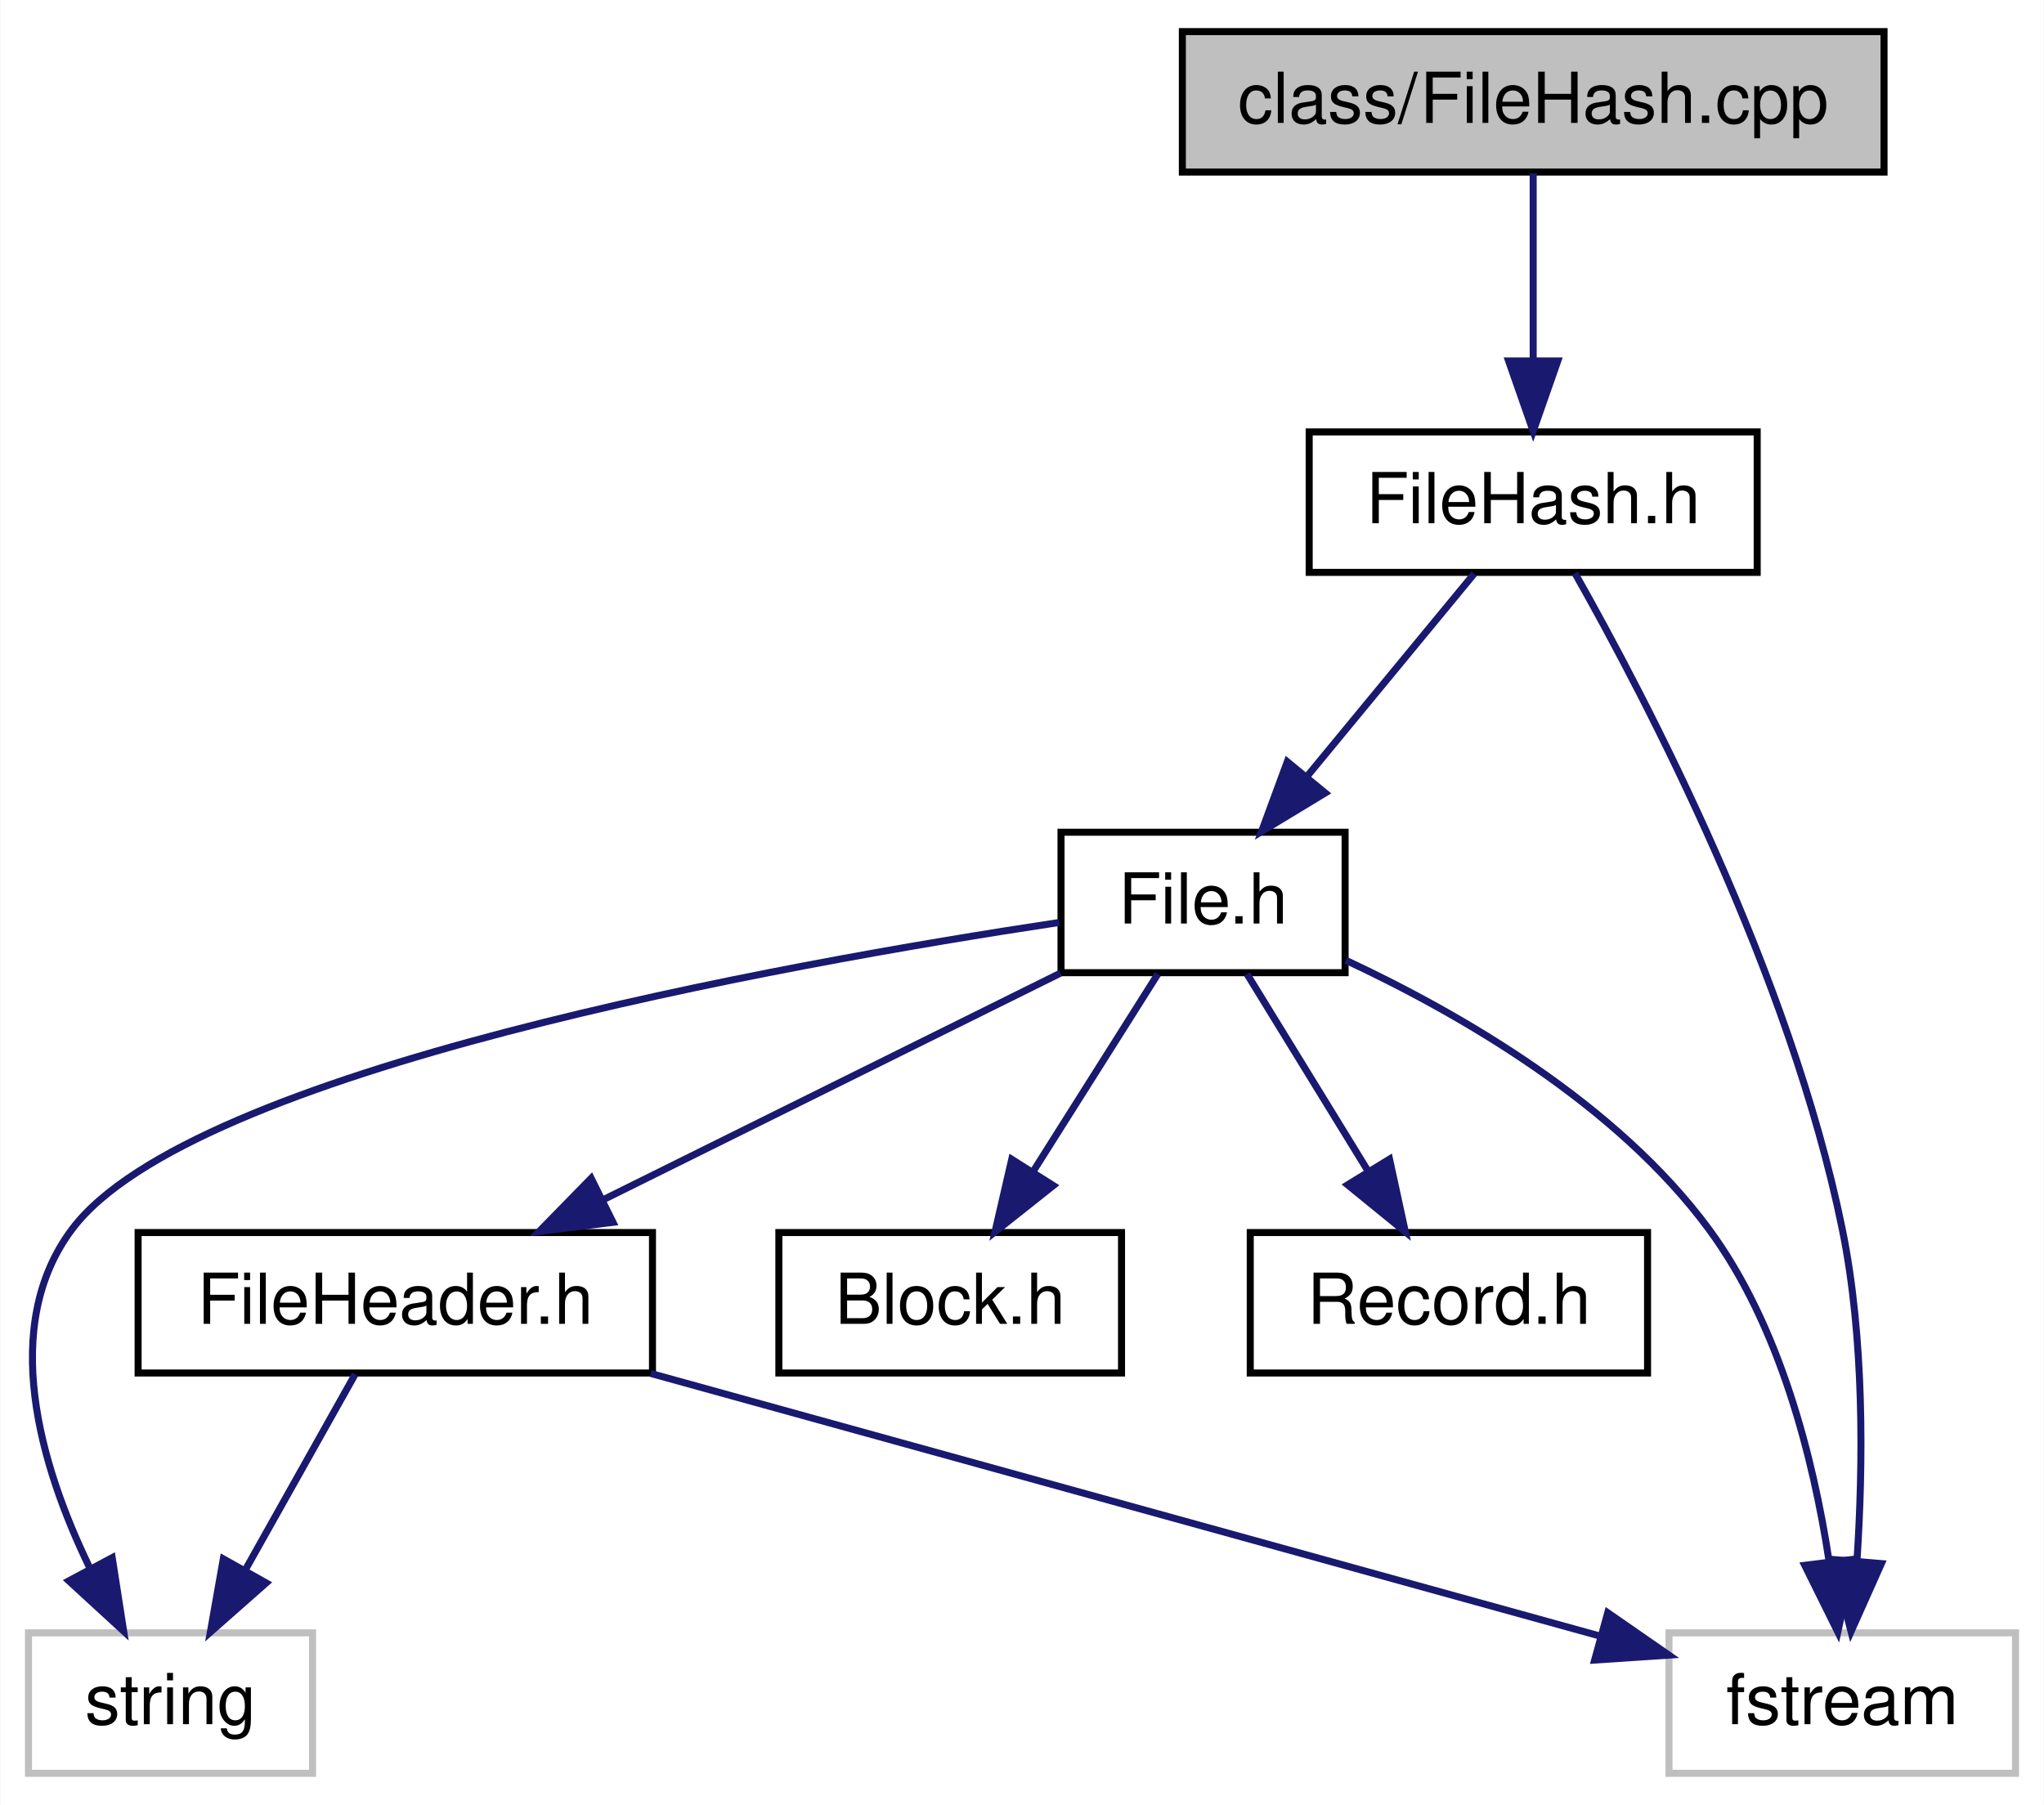
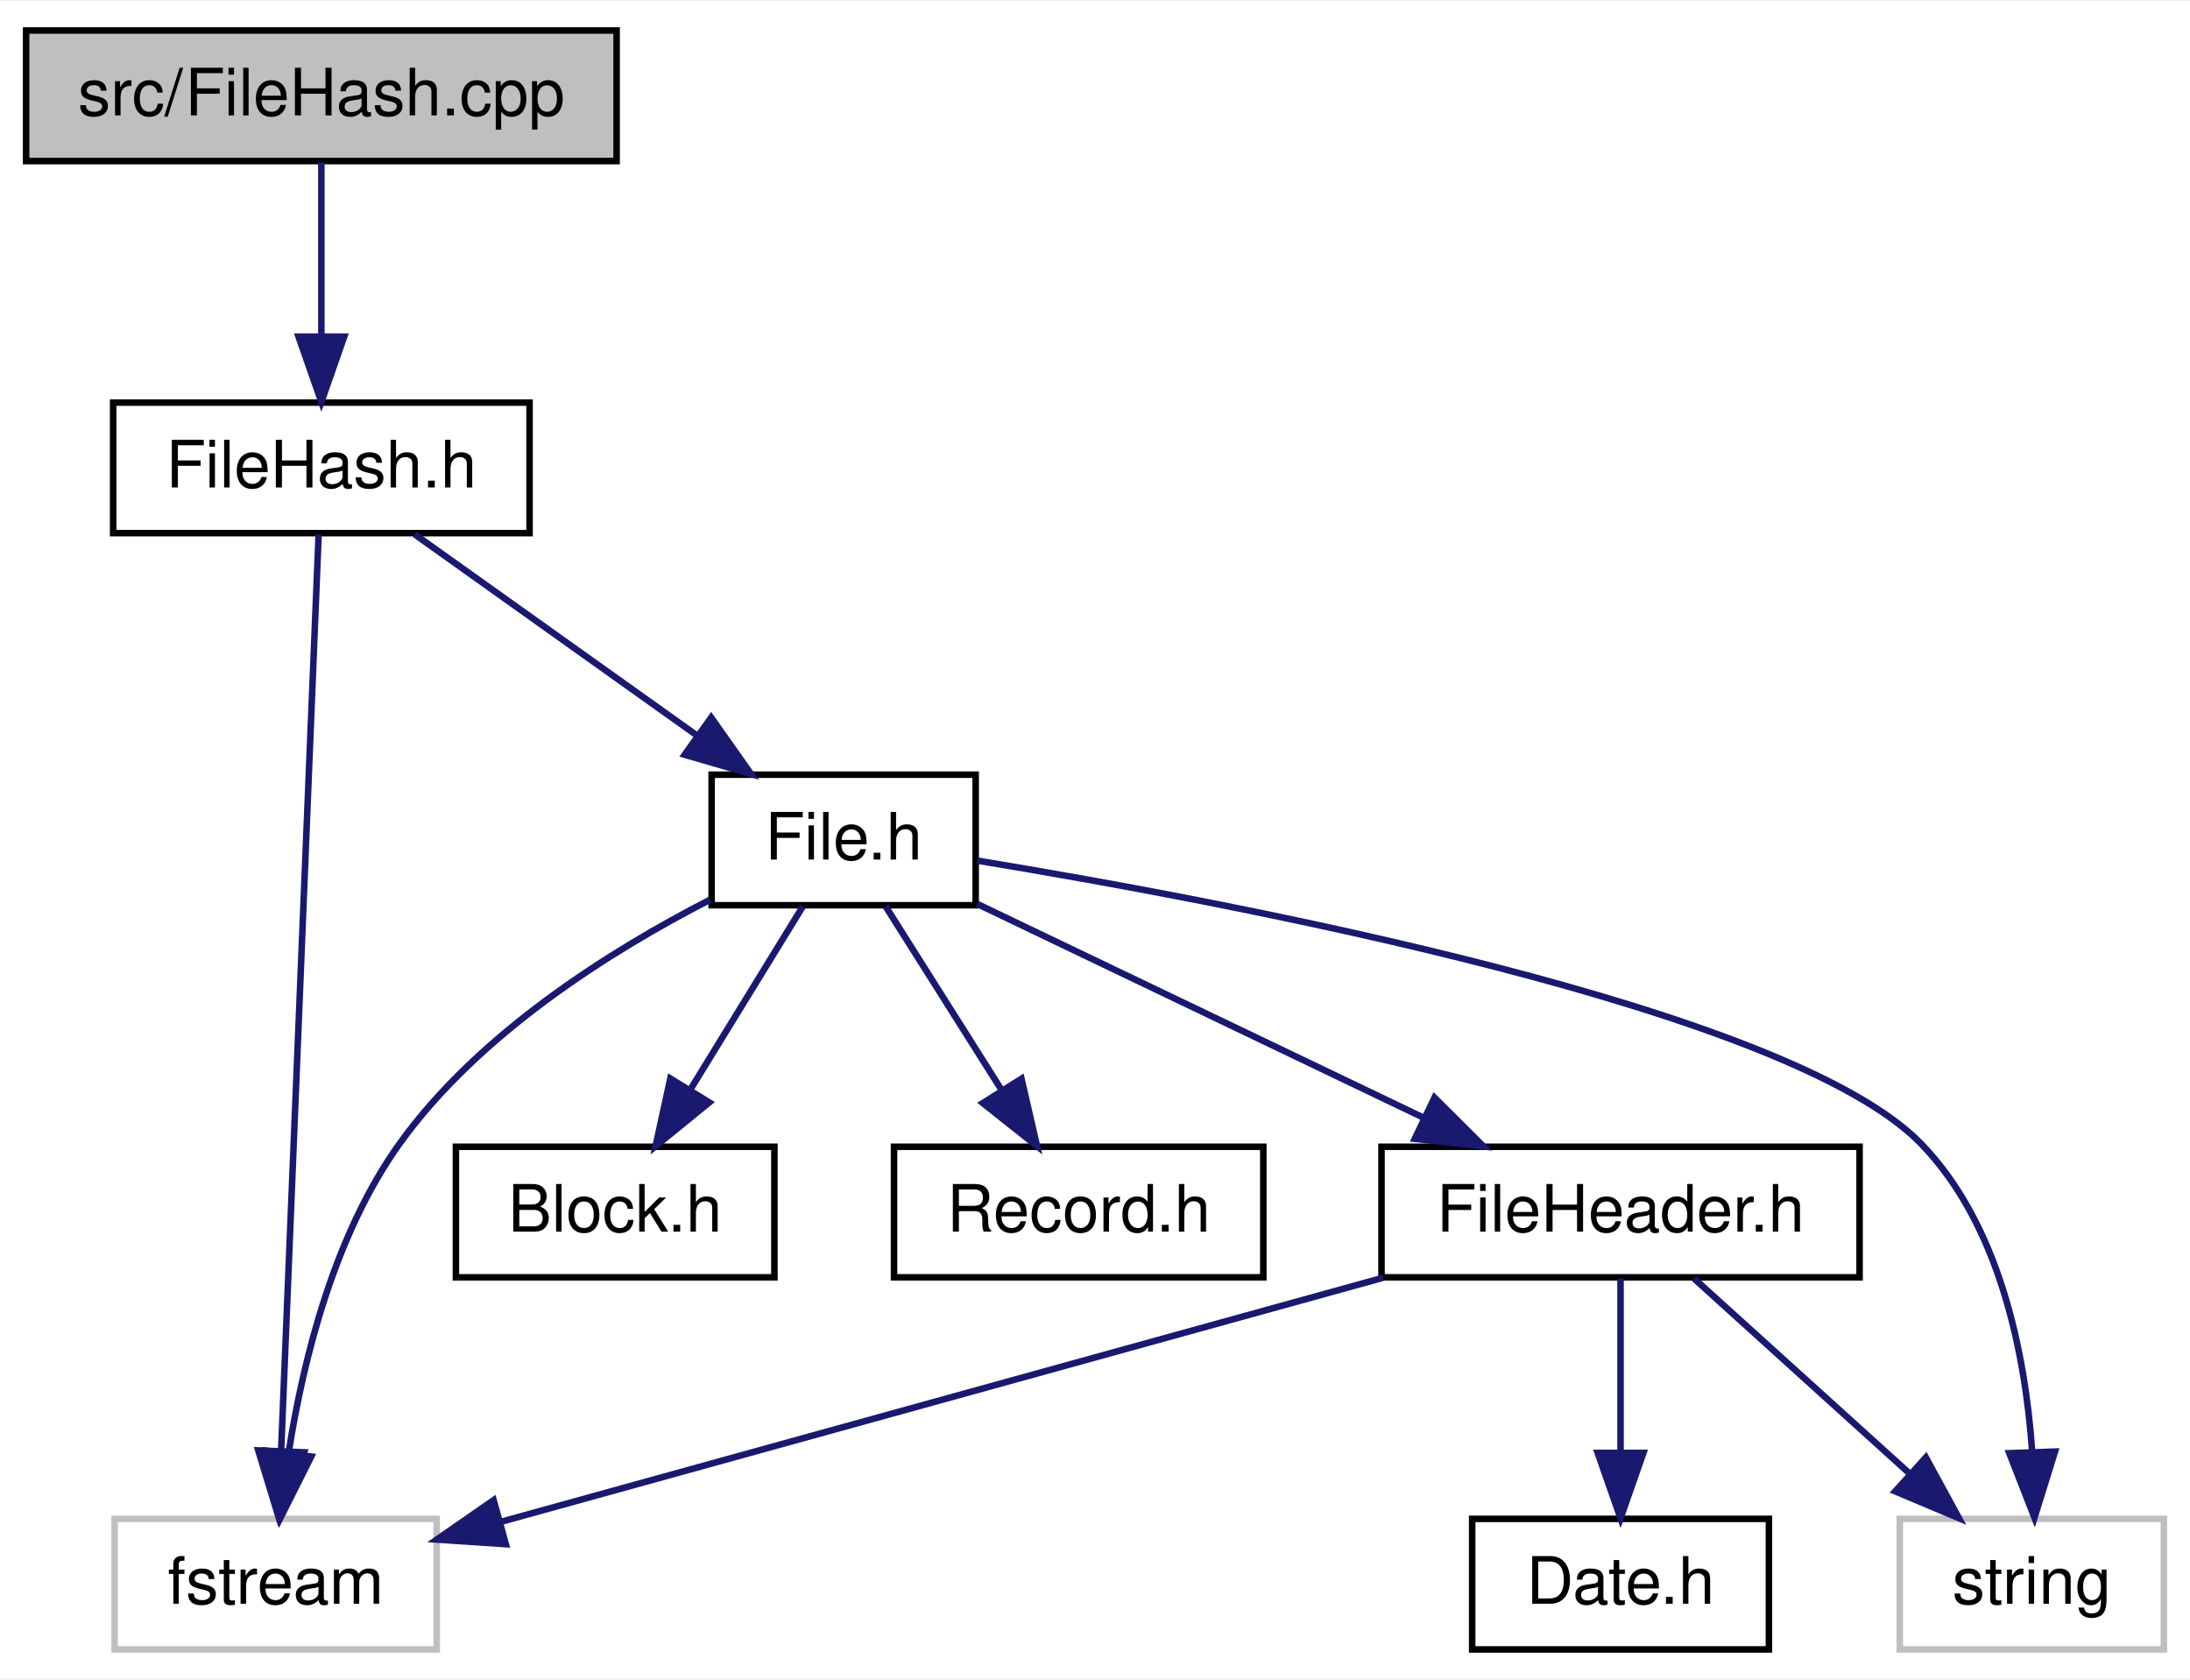
- <svg xmlns="http://www.w3.org/2000/svg" xmlns:xlink="http://www.w3.org/1999/xlink" width="291pt" height="257pt" viewBox="0.00 0.00 290.89 257.00">
+ <svg xmlns="http://www.w3.org/2000/svg" xmlns:xlink="http://www.w3.org/1999/xlink" width="335pt" height="257pt" viewBox="0.00 0.00 335.45 257.00">
  <g id="graph0" class="graph" transform="scale(1 1) rotate(0) translate(4 253)">
-     <polygon fill="white" stroke="transparent" points="-4,4 -4,-253 286.889,-253 286.889,4 -4,4" />
+     <polygon fill="white" stroke="transparent" points="-4,4 -4,-253 331.447,-253 331.447,4 -4,4" />
    <g id="node1" class="node">
-       <polygon fill="#bfbfbf" stroke="black" points="164.274,-228.5 164.274,-248.5 264.171,-248.5 264.171,-228.5 164.274,-228.5" />
-       <text text-anchor="middle" x="214.222" y="-235.5" font-family="Helvetica,sans-Serif" font-size="10.00">class/FileHash.cpp</text>
+       <polygon fill="#bfbfbf" stroke="black" points="0,-228.5 0,-248.5 90.448,-248.5 90.448,-228.5 0,-228.5" />
+       <text text-anchor="middle" x="45.224" y="-235.5" font-family="Helvetica,sans-Serif" font-size="10.00">src/FileHash.cpp</text>
    </g>
    <g id="node2" class="node">
      <g id="a_node2">
        <a xlink:href="FileHash_8h.html" target="_top" xlink:title="Arquivo de declaração da classe FileHash. ">
-           <polygon fill="white" stroke="black" points="182.332,-171.5 182.332,-191.5 246.113,-191.5 246.113,-171.5 182.332,-171.5" />
-           <text text-anchor="middle" x="214.222" y="-178.5" font-family="Helvetica,sans-Serif" font-size="10.00">FileHash.h</text>
+           <polygon fill="white" stroke="black" points="13.334,-171.5 13.334,-191.5 77.115,-191.5 77.115,-171.5 13.334,-171.5" />
+           <text text-anchor="middle" x="45.224" y="-178.5" font-family="Helvetica,sans-Serif" font-size="10.00">FileHash.h</text>
        </a>
      </g>
    </g>
    <g id="edge1" class="edge">
-       <path fill="none" stroke="midnightblue" d="M214.222,-228.31C214.222,-220.934 214.222,-210.72 214.222,-201.715" />
-       <polygon fill="midnightblue" stroke="midnightblue" points="217.723,-201.602 214.222,-191.602 210.723,-201.602 217.723,-201.602" />
+       <path fill="none" stroke="midnightblue" d="M45.224,-228.31C45.224,-220.934 45.224,-210.72 45.224,-201.715" />
+       <polygon fill="midnightblue" stroke="midnightblue" points="48.724,-201.602 45.224,-191.602 41.724,-201.602 48.724,-201.602" />
    </g>
    <g id="node3" class="node">
      <g id="a_node3">
        <a xlink:href="File_8h.html" target="_top" xlink:title="Arquivo de declaração da classe File. ">
-           <polygon fill="white" stroke="black" points="147,-114.5 147,-134.5 187.445,-134.5 187.445,-114.5 147,-114.5" />
-           <text text-anchor="middle" x="167.222" y="-121.5" font-family="Helvetica,sans-Serif" font-size="10.00">File.h</text>
+           <polygon fill="white" stroke="black" points="105.002,-114.5 105.002,-134.5 145.446,-134.5 145.446,-114.5 105.002,-114.5" />
+           <text text-anchor="middle" x="125.224" y="-121.5" font-family="Helvetica,sans-Serif" font-size="10.00">File.h</text>
        </a>
      </g>
    </g>
    <g id="edge2" class="edge">
-       <path fill="none" stroke="midnightblue" d="M205.82,-171.31C199.203,-163.285 189.817,-151.902 181.958,-142.371" />
-       <polygon fill="midnightblue" stroke="midnightblue" points="184.615,-140.091 175.552,-134.602 179.214,-144.544 184.615,-140.091" />
+       <path fill="none" stroke="midnightblue" d="M59.526,-171.31C71.471,-162.799 88.719,-150.51 102.544,-140.659" />
+       <polygon fill="midnightblue" stroke="midnightblue" points="104.932,-143.256 111.045,-134.602 100.87,-137.554 104.932,-143.256" />
    </g>
    <g id="node4" class="node">
-       <polygon fill="white" stroke="#bfbfbf" points="233.555,-.5 233.555,-20.5 282.889,-20.5 282.889,-.5 233.555,-.5" />
-       <text text-anchor="middle" x="258.223" y="-7.5" font-family="Helvetica,sans-Serif" font-size="10.00">fstream</text>
+       <polygon fill="white" stroke="#bfbfbf" points="13.557,-.5 13.557,-20.5 62.891,-20.5 62.891,-.5 13.557,-.5" />
+       <text text-anchor="middle" x="38.224" y="-7.5" font-family="Helvetica,sans-Serif" font-size="10.00">fstream</text>
    </g>
-     <g id="edge10" class="edge">
-       <path fill="none" stroke="midnightblue" d="M220.173,-171.373C230.384,-153.341 250.856,-114.16 258.223,-78 261.403,-62.391 261.205,-44.326 260.321,-30.814" />
-       <polygon fill="midnightblue" stroke="midnightblue" points="263.796,-30.364 259.476,-20.69 256.82,-30.947 263.796,-30.364" />
+     <g id="edge11" class="edge">
+       <path fill="none" stroke="midnightblue" d="M44.807,-171.315C43.681,-143.818 40.565,-67.675 39.059,-30.899" />
+       <polygon fill="midnightblue" stroke="midnightblue" points="42.554,-30.696 38.648,-20.848 35.56,-30.982 42.554,-30.696" />
    </g>
    <g id="edge3" class="edge">
-       <path fill="none" stroke="midnightblue" d="M187.542,-116.269C203.825,-108.664 226.055,-95.838 239.222,-78 249.377,-64.243 254.108,-45.263 256.311,-30.932" />
-       <polygon fill="midnightblue" stroke="midnightblue" points="259.832,-30.98 257.59,-20.625 252.885,-30.118 259.832,-30.98" />
+       <path fill="none" stroke="midnightblue" d="M104.779,-115.356C89.528,-107.526 69.319,-94.845 57.224,-78 47.251,-64.11 42.502,-45.143 40.247,-30.851" />
+       <polygon fill="midnightblue" stroke="midnightblue" points="43.672,-30.048 38.921,-20.578 36.73,-30.944 43.672,-30.048" />
    </g>
    <g id="node5" class="node">
-       <polygon fill="white" stroke="#bfbfbf" points="0,-.5 0,-20.5 40.445,-20.5 40.445,-.5 0,-.5" />
-       <text text-anchor="middle" x="20.223" y="-7.5" font-family="Helvetica,sans-Serif" font-size="10.00">string</text>
+       <polygon fill="white" stroke="#bfbfbf" points="287.002,-.5 287.002,-20.5 327.447,-20.5 327.447,-.5 287.002,-.5" />
+       <text text-anchor="middle" x="307.224" y="-7.5" font-family="Helvetica,sans-Serif" font-size="10.00">string</text>
    </g>
    <g id="edge4" class="edge">
-       <path fill="none" stroke="midnightblue" d="M146.756,-121.654C107.33,-115.707 23.229,-100.613 6.223,-78 -4.181,-64.166 1.638,-44.42 8.671,-29.857" />
-       <polygon fill="midnightblue" stroke="midnightblue" points="11.918,-31.207 13.549,-20.739 5.746,-27.905 11.918,-31.207" />
+       <path fill="none" stroke="midnightblue" d="M145.723,-121.331C185.284,-114.812 270.046,-98.75 290.224,-78 302.308,-65.573 306.188,-45.881 307.263,-30.966" />
+       <polygon fill="midnightblue" stroke="midnightblue" points="310.771,-30.81 307.628,-20.692 303.775,-30.561 310.771,-30.81" />
    </g>
    <g id="node6" class="node">
      <g id="a_node6">
        <a xlink:href="FileHeader_8h.html" target="_top" xlink:title="Arquivo de declaração da classe FileHeader. ">
-           <polygon fill="white" stroke="black" points="15.608,-57.5 15.608,-77.5 88.837,-77.5 88.837,-57.5 15.608,-57.5" />
-           <text text-anchor="middle" x="52.222" y="-64.5" font-family="Helvetica,sans-Serif" font-size="10.00">FileHeader.h</text>
+           <polygon fill="white" stroke="black" points="207.61,-57.5 207.61,-77.5 280.838,-77.5 280.838,-57.5 207.61,-57.5" />
+           <text text-anchor="middle" x="244.224" y="-64.5" font-family="Helvetica,sans-Serif" font-size="10.00">FileHeader.h</text>
        </a>
      </g>
    </g>
    <g id="edge5" class="edge">
-       <path fill="none" stroke="midnightblue" d="M146.928,-114.441C128.892,-105.501 102.298,-92.32 81.879,-82.2" />
-       <polygon fill="midnightblue" stroke="midnightblue" points="83.216,-78.956 72.701,-77.65 80.107,-85.227 83.216,-78.956" />
+       <path fill="none" stroke="midnightblue" d="M145.681,-114.701C164.467,-105.703 192.551,-92.251 213.937,-82.007" />
+       <polygon fill="midnightblue" stroke="midnightblue" points="215.728,-85.03 223.235,-77.554 212.704,-78.717 215.728,-85.03" />
+     </g>
+     <g id="node8" class="node">
+       <g id="a_node8">
+         <a xlink:href="Block_8h.html" target="_top" xlink:title="Arquivo de declaração da classe Block. ">
+           <polygon fill="white" stroke="black" points="65.832,-57.5 65.832,-77.5 114.617,-77.5 114.617,-57.5 65.832,-57.5" />
+           <text text-anchor="middle" x="90.224" y="-64.5" font-family="Helvetica,sans-Serif" font-size="10.00">Block.h</text>
+         </a>
+       </g>
+     </g>
+     <g id="edge9" class="edge">
+       <path fill="none" stroke="midnightblue" d="M118.967,-114.309C114.189,-106.528 107.472,-95.589 101.732,-86.242" />
+       <polygon fill="midnightblue" stroke="midnightblue" points="104.642,-84.293 96.427,-77.602 98.677,-87.955 104.642,-84.293" />
+     </g>
+     <g id="node9" class="node">
+       <g id="a_node9">
+         <a xlink:href="Record_8h.html" target="_top" xlink:title="Arquivo de declaração da classe Record. ">
+           <polygon fill="white" stroke="black" points="132.942,-57.5 132.942,-77.5 189.506,-77.5 189.506,-57.5 132.942,-57.5" />
+           <text text-anchor="middle" x="161.224" y="-64.5" font-family="Helvetica,sans-Serif" font-size="10.00">Record.h</text>
+         </a>
+       </g>
+     </g>
+     <g id="edge10" class="edge">
+       <path fill="none" stroke="midnightblue" d="M131.66,-114.309C136.575,-106.528 143.484,-95.589 149.387,-86.242" />
+       <polygon fill="midnightblue" stroke="midnightblue" points="152.463,-87.926 154.844,-77.602 146.544,-84.188 152.463,-87.926" />
+     </g>
+     <g id="edge6" class="edge">
+       <path fill="none" stroke="midnightblue" d="M207.869,-57.441C169.756,-46.895 110.305,-30.445 72.852,-20.081" />
+       <polygon fill="midnightblue" stroke="midnightblue" points="73.478,-16.623 62.907,-17.33 71.611,-23.37 73.478,-16.623" />
+     </g>
+     <g id="edge7" class="edge">
+       <path fill="none" stroke="midnightblue" d="M255.487,-57.309C264.625,-49.042 277.703,-37.209 288.424,-27.51" />
+       <polygon fill="midnightblue" stroke="midnightblue" points="290.991,-29.907 296.058,-20.602 286.295,-24.716 290.991,-29.907" />
    </g>
    <g id="node7" class="node">
      <g id="a_node7">
-         <a xlink:href="Block_8h.html" target="_top" xlink:title="Arquivo de declaração da classe Block. ">
-           <polygon fill="white" stroke="black" points="106.83,-57.5 106.83,-77.5 155.615,-77.5 155.615,-57.5 106.83,-57.5" />
-           <text text-anchor="middle" x="131.222" y="-64.5" font-family="Helvetica,sans-Serif" font-size="10.00">Block.h</text>
+         <a xlink:href="Date_8h.html" target="_top" xlink:title="Arquivo de declaração da classe Date. ">
+           <polygon fill="white" stroke="black" points="221.497,-.5 221.497,-20.5 266.951,-20.5 266.951,-.5 221.497,-.5" />
+           <text text-anchor="middle" x="244.224" y="-7.5" font-family="Helvetica,sans-Serif" font-size="10.00">Date.h</text>
        </a>
      </g>
    </g>
    <g id="edge8" class="edge">
-       <path fill="none" stroke="midnightblue" d="M160.786,-114.309C155.872,-106.528 148.963,-95.589 143.06,-86.242" />
-       <polygon fill="midnightblue" stroke="midnightblue" points="145.902,-84.188 137.603,-77.602 139.984,-87.926 145.902,-84.188" />
-     </g>
-     <g id="node8" class="node">
-       <g id="a_node8">
-         <a xlink:href="Record_8h.html" target="_top" xlink:title="Arquivo de declaração da classe Record. ">
-           <polygon fill="white" stroke="black" points="173.941,-57.5 173.941,-77.5 230.504,-77.5 230.504,-57.5 173.941,-57.5" />
-           <text text-anchor="middle" x="202.222" y="-64.5" font-family="Helvetica,sans-Serif" font-size="10.00">Record.h</text>
-         </a>
-       </g>
-     </g>
-     <g id="edge9" class="edge">
-       <path fill="none" stroke="midnightblue" d="M173.48,-114.309C178.258,-106.528 184.975,-95.589 190.714,-86.242" />
-       <polygon fill="midnightblue" stroke="midnightblue" points="193.769,-87.955 196.019,-77.602 187.804,-84.293 193.769,-87.955" />
-     </g>
-     <g id="edge6" class="edge">
-       <path fill="none" stroke="midnightblue" d="M88.577,-57.441C126.691,-46.895 186.141,-30.445 223.595,-20.081" />
-       <polygon fill="midnightblue" stroke="midnightblue" points="224.835,-23.37 233.54,-17.33 222.968,-16.623 224.835,-23.37" />
-     </g>
-     <g id="edge7" class="edge">
-       <path fill="none" stroke="midnightblue" d="M46.502,-57.309C42.179,-49.609 36.12,-38.817 30.909,-29.535" />
-       <polygon fill="midnightblue" stroke="midnightblue" points="33.841,-27.609 25.894,-20.602 27.737,-31.035 33.841,-27.609" />
+       <path fill="none" stroke="midnightblue" d="M244.224,-57.309C244.224,-49.934 244.224,-39.72 244.224,-30.715" />
+       <polygon fill="midnightblue" stroke="midnightblue" points="247.724,-30.602 244.224,-20.602 240.724,-30.602 247.724,-30.602" />
    </g>
  </g>
</svg>
